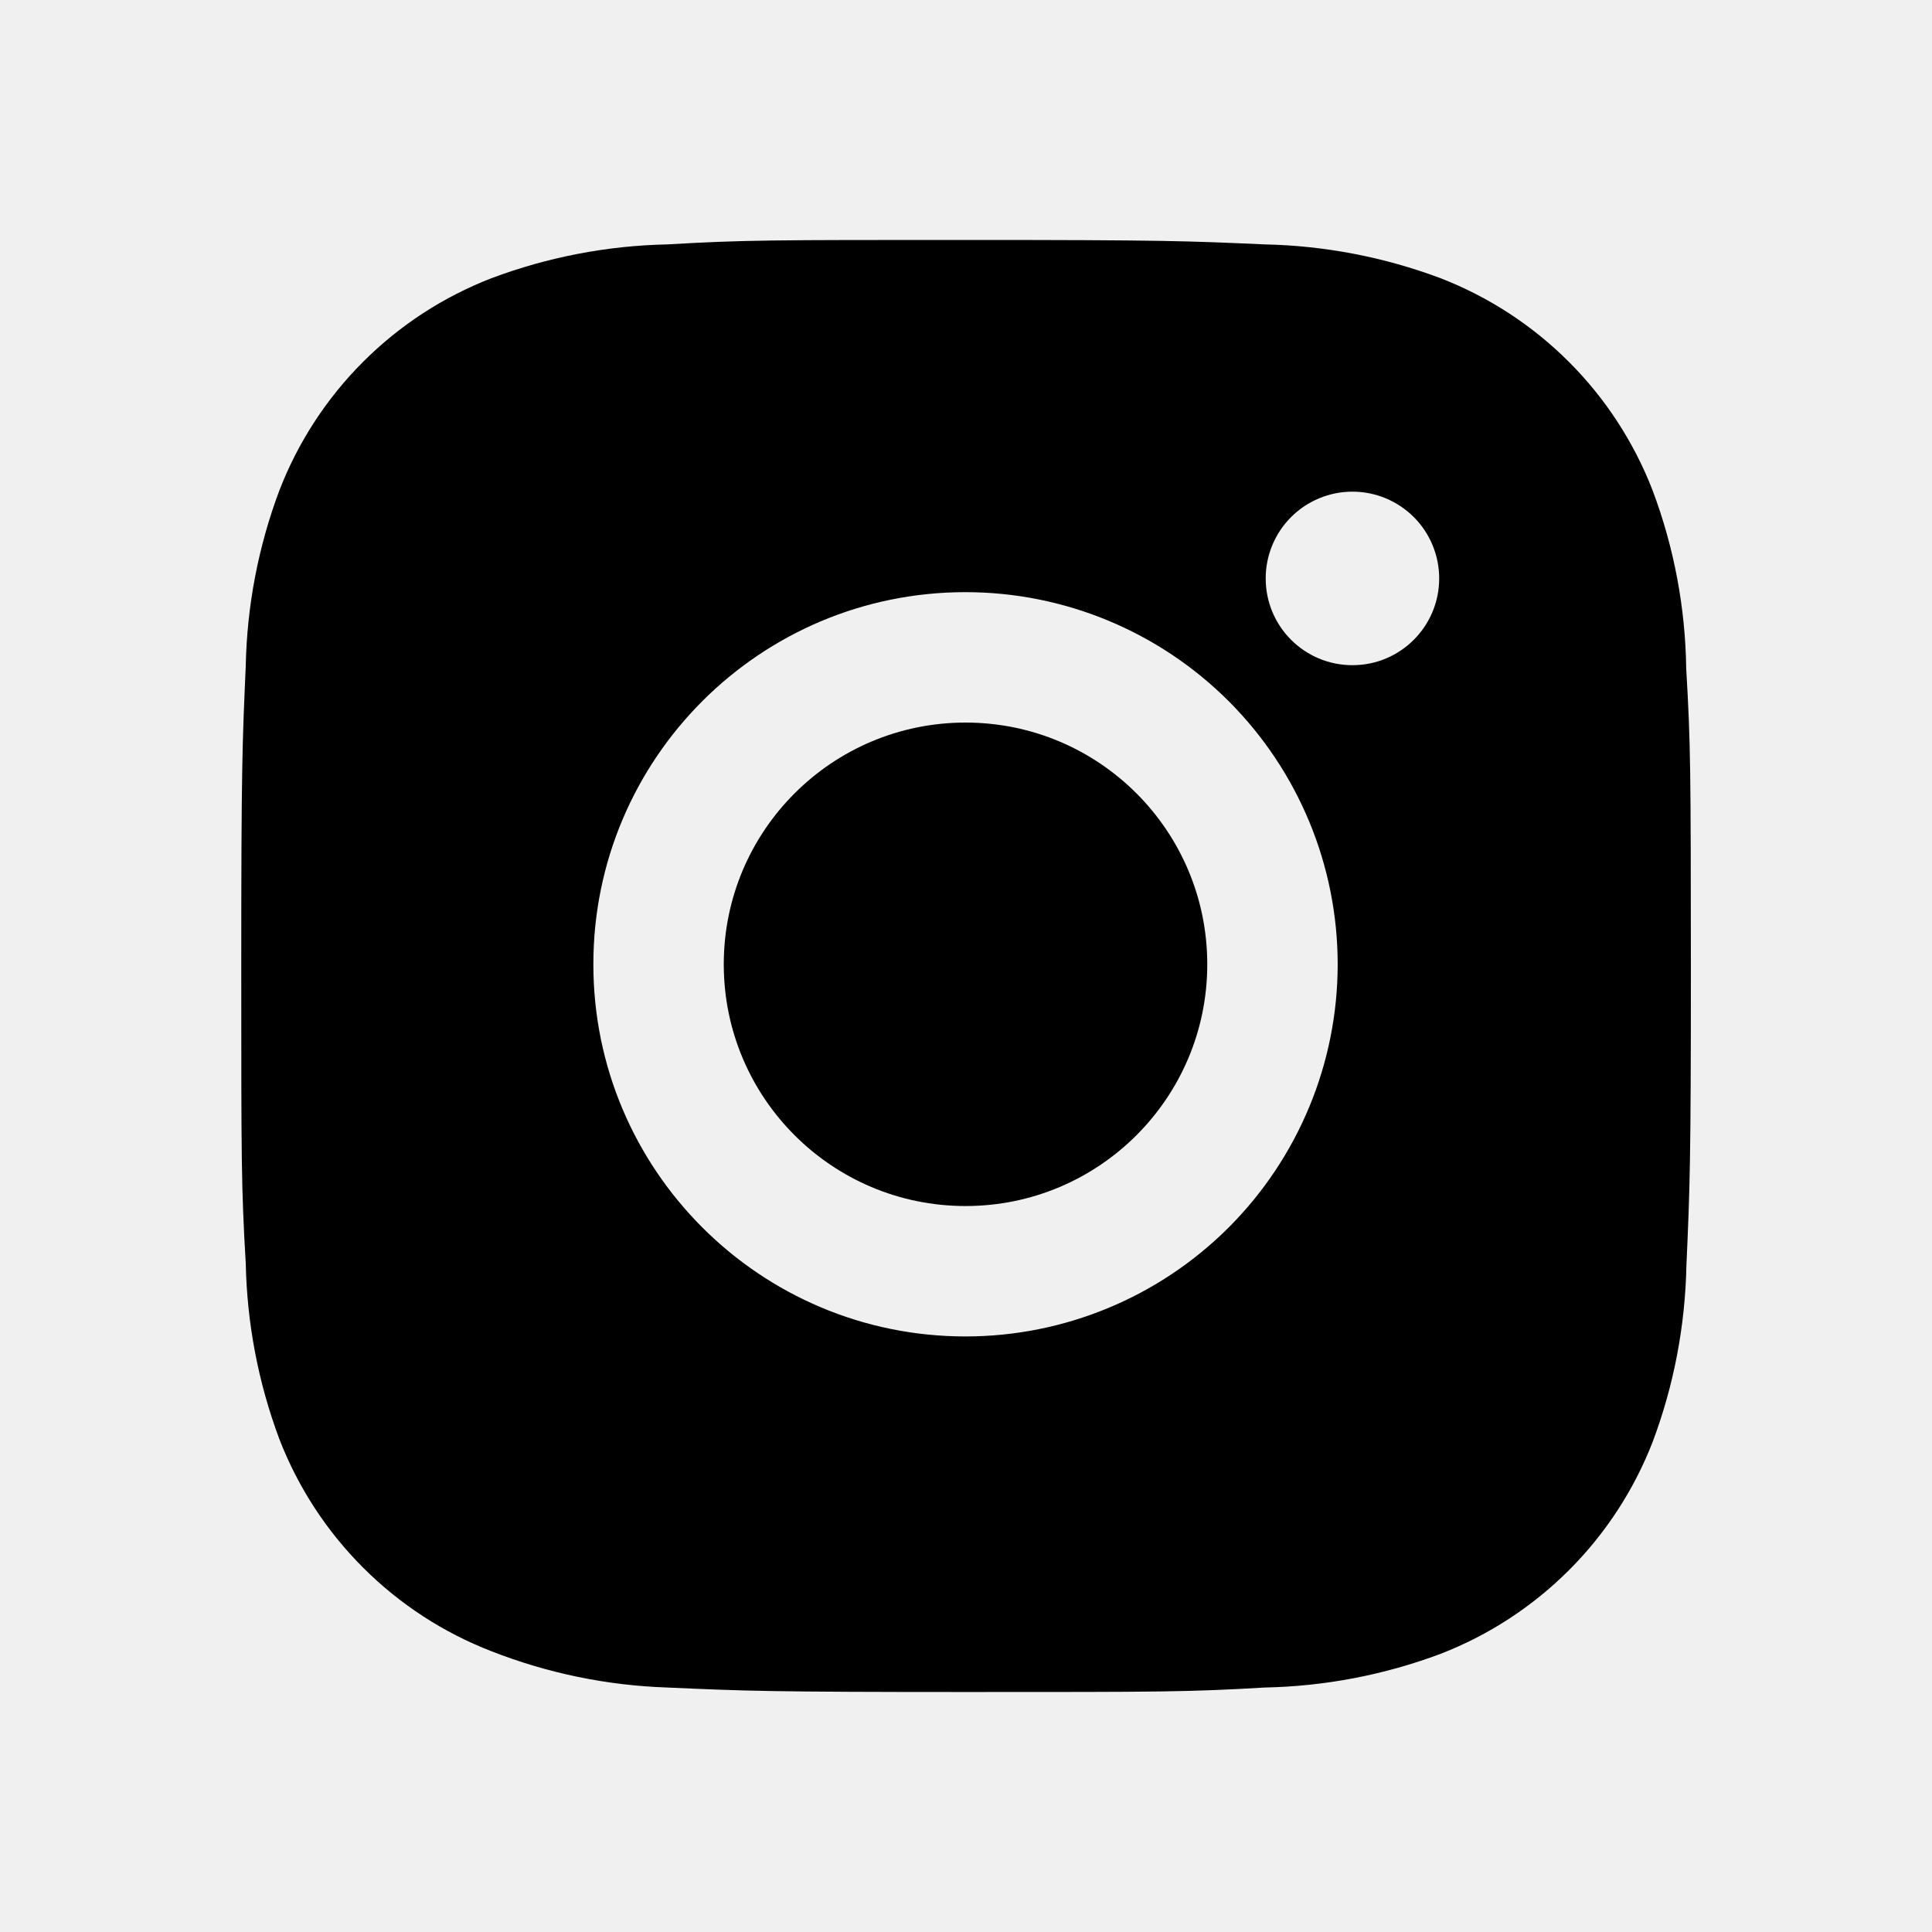
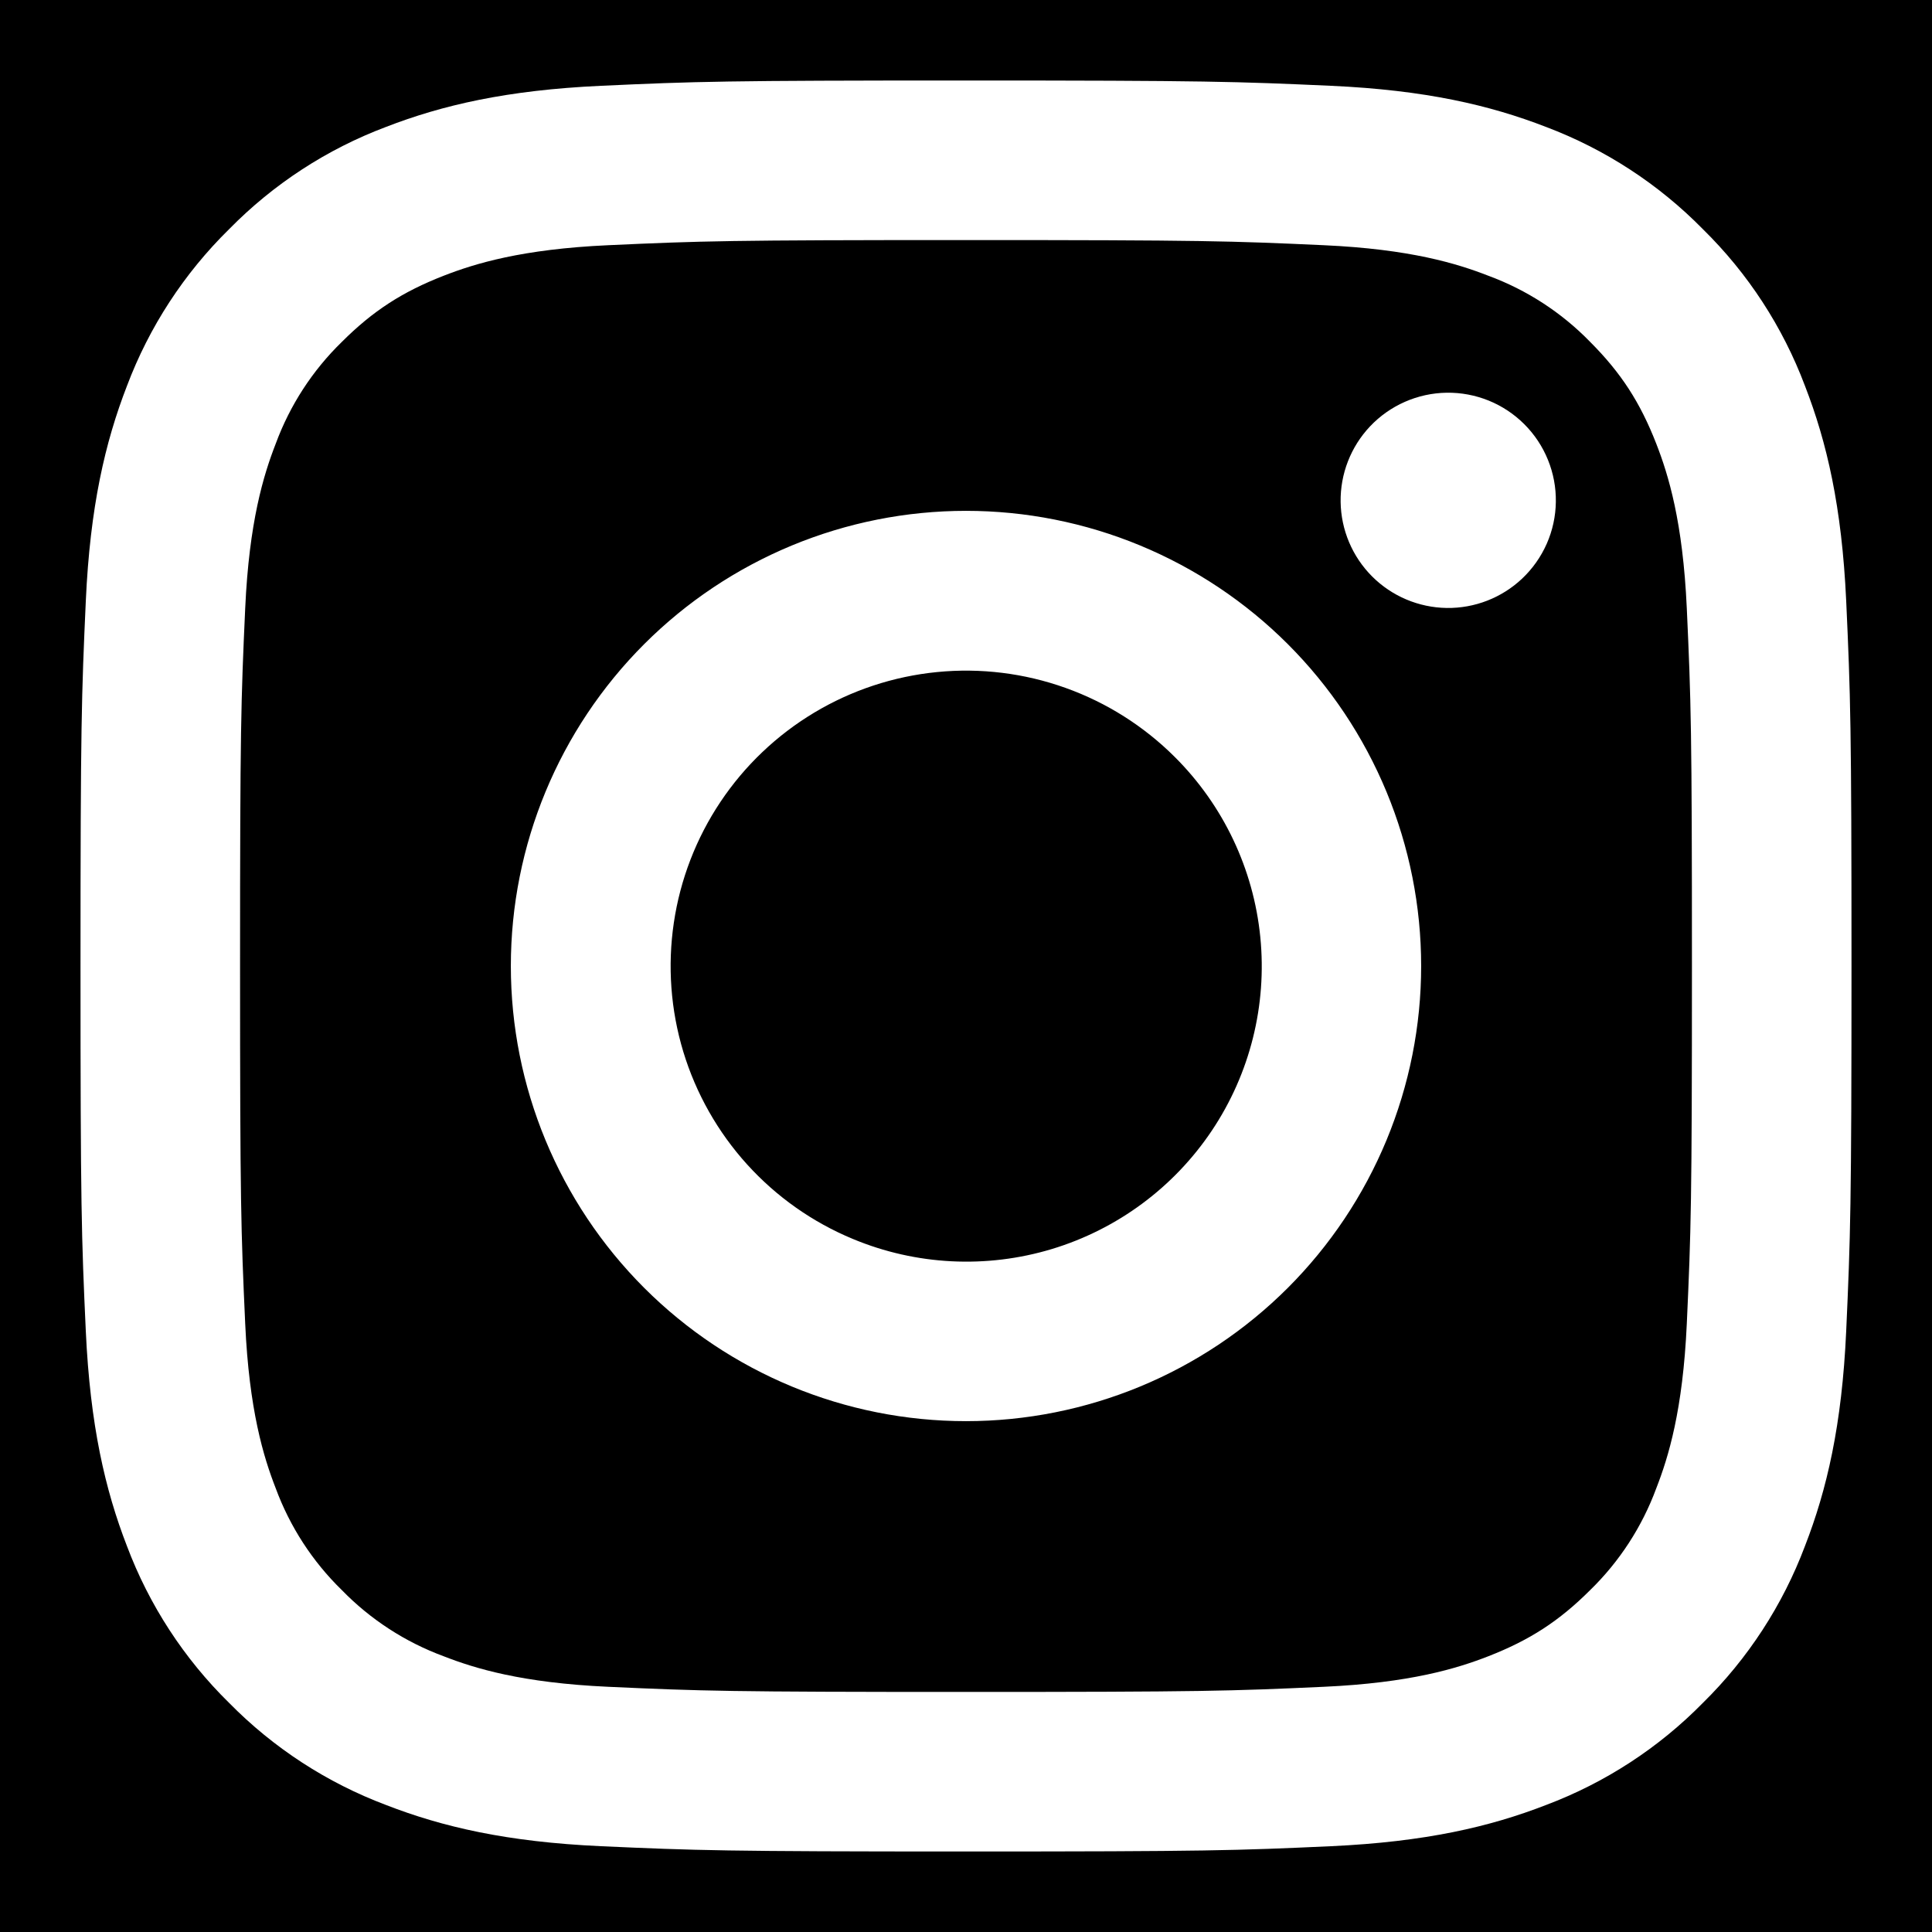
- <svg xmlns="http://www.w3.org/2000/svg" width="50" height="50" viewBox="0 0 50 50" fill="none">
-   <path d="M43.639 17.302C43.618 15.724 43.323 14.162 42.767 12.685C42.284 11.44 41.547 10.309 40.602 9.364C39.658 8.42 38.527 7.683 37.281 7.2C35.824 6.653 34.284 6.357 32.727 6.325C30.723 6.235 30.087 6.21 25 6.21C19.912 6.21 19.26 6.21 17.271 6.325C15.715 6.357 14.176 6.653 12.719 7.2C11.473 7.682 10.342 8.419 9.397 9.364C8.453 10.308 7.715 11.44 7.233 12.685C6.685 14.142 6.39 15.681 6.36 17.237C6.271 19.244 6.244 19.879 6.244 24.967C6.244 30.054 6.244 30.704 6.36 32.696C6.392 34.254 6.685 35.792 7.233 37.252C7.716 38.497 8.454 39.628 9.399 40.572C10.344 41.517 11.475 42.253 12.721 42.735C14.174 43.304 15.713 43.621 17.273 43.673C19.279 43.762 19.915 43.789 25.002 43.789C30.09 43.789 30.742 43.789 32.731 43.673C34.288 43.642 35.828 43.347 37.285 42.8C38.531 42.317 39.661 41.579 40.606 40.635C41.55 39.691 42.288 38.56 42.771 37.315C43.319 35.856 43.612 34.319 43.644 32.758C43.733 30.754 43.76 30.119 43.76 25.029C43.756 19.942 43.756 19.296 43.639 17.302V17.302ZM24.987 34.587C19.667 34.587 15.356 30.277 15.356 24.956C15.356 19.635 19.667 15.325 24.987 15.325C27.542 15.325 29.991 16.34 31.798 18.146C33.604 19.952 34.619 22.402 34.619 24.956C34.619 27.511 33.604 29.96 31.798 31.767C29.991 33.573 27.542 34.587 24.987 34.587V34.587ZM35.002 17.215C33.758 17.215 32.756 16.21 32.756 14.969C32.756 14.674 32.814 14.382 32.927 14.11C33.04 13.837 33.205 13.59 33.414 13.381C33.622 13.173 33.87 13.008 34.142 12.895C34.414 12.782 34.706 12.724 35.001 12.724C35.296 12.724 35.588 12.782 35.86 12.895C36.132 13.008 36.38 13.173 36.588 13.381C36.797 13.59 36.962 13.837 37.075 14.11C37.188 14.382 37.246 14.674 37.246 14.969C37.246 16.21 36.242 17.215 35.002 17.215Z" fill="black" />
-   <path d="M24.988 31.212C28.443 31.212 31.244 28.411 31.244 24.956C31.244 21.501 28.443 18.7 24.988 18.7C21.532 18.7 18.731 21.501 18.731 24.956C18.731 28.411 21.532 31.212 24.988 31.212Z" fill="black" />
+ <svg xmlns="http://www.w3.org/2000/svg" width="63" height="63" viewBox="0 0 63 63" fill="none">
+   <rect width="63" height="63" fill="black" />
+   <path fill-rule="evenodd" clip-rule="evenodd" d="M19.596 2.798C22.675 2.656 23.657 2.625 31.5 2.625C39.343 2.625 40.325 2.659 43.402 2.798C46.478 2.937 48.578 3.428 50.416 4.14C52.34 4.867 54.086 6.003 55.529 7.473C56.999 8.915 58.133 10.658 58.858 12.584C59.572 14.422 60.06 16.522 60.202 19.593C60.343 22.677 60.375 23.659 60.375 31.5C60.375 39.343 60.341 40.325 60.202 43.404C60.063 46.476 59.572 48.576 58.858 50.413C58.133 52.34 56.997 54.086 55.529 55.529C54.086 56.999 52.34 58.133 50.416 58.858C48.578 59.572 46.478 60.06 43.407 60.202C40.325 60.343 39.343 60.375 31.5 60.375C23.657 60.375 22.675 60.341 19.596 60.202C16.524 60.063 14.424 59.572 12.587 58.858C10.66 58.133 8.914 56.997 7.471 55.529C6.002 54.087 4.865 52.342 4.14 50.416C3.428 48.578 2.94 46.478 2.798 43.407C2.656 40.323 2.625 39.341 2.625 31.5C2.625 23.657 2.659 22.675 2.798 19.598C2.937 16.522 3.428 14.422 4.14 12.584C4.866 10.658 6.004 8.913 7.473 7.471C8.915 6.002 10.659 4.865 12.584 4.14C14.422 3.428 16.522 2.94 19.593 2.798H19.596ZM43.168 7.996C40.123 7.857 39.21 7.828 31.5 7.828C23.79 7.828 22.877 7.857 19.832 7.996C17.015 8.124 15.488 8.594 14.469 8.991C13.122 9.516 12.159 10.138 11.148 11.148C10.19 12.08 9.453 13.215 8.991 14.469C8.594 15.488 8.124 17.015 7.996 19.832C7.857 22.877 7.828 23.79 7.828 31.5C7.828 39.21 7.857 40.123 7.996 43.168C8.124 45.985 8.594 47.513 8.991 48.531C9.453 49.783 10.19 50.92 11.148 51.852C12.08 52.81 13.217 53.547 14.469 54.009C15.488 54.406 17.015 54.876 19.832 55.004C22.877 55.143 23.788 55.172 31.5 55.172C39.212 55.172 40.123 55.143 43.168 55.004C45.985 54.876 47.513 54.406 48.531 54.009C49.878 53.484 50.841 52.862 51.852 51.852C52.81 50.92 53.547 49.783 54.009 48.531C54.406 47.513 54.876 45.985 55.004 43.168C55.143 40.123 55.172 39.21 55.172 31.5C55.172 23.79 55.143 22.877 55.004 19.832C54.876 17.015 54.406 15.488 54.009 14.469C53.484 13.122 52.862 12.159 51.852 11.148C50.92 10.19 49.785 9.453 48.531 8.991C47.513 8.594 45.985 8.124 43.168 7.996ZM27.812 40.401C29.872 41.259 32.165 41.374 34.301 40.729C36.436 40.083 38.281 38.716 39.521 36.861C40.761 35.006 41.318 32.778 41.097 30.558C40.877 28.338 39.892 26.263 38.312 24.688C37.304 23.681 36.086 22.91 34.745 22.431C33.404 21.951 31.974 21.775 30.556 21.915C29.139 22.055 27.77 22.507 26.549 23.239C25.327 23.972 24.283 24.966 23.492 26.15C22.701 27.334 22.182 28.679 21.973 30.088C21.764 31.496 21.869 32.934 22.282 34.297C22.696 35.66 23.406 36.914 24.362 37.97C25.318 39.025 26.496 39.856 27.812 40.401ZM21.005 21.005C22.383 19.627 24.02 18.534 25.82 17.788C27.621 17.042 29.551 16.658 31.5 16.658C33.449 16.658 35.379 17.042 37.18 17.788C38.98 18.534 40.617 19.627 41.995 21.005C43.373 22.383 44.466 24.02 45.212 25.82C45.958 27.621 46.342 29.551 46.342 31.5C46.342 33.449 45.958 35.379 45.212 37.18C44.466 38.98 43.373 40.617 41.995 41.995C39.211 44.778 35.436 46.342 31.5 46.342C27.564 46.342 23.789 44.778 21.005 41.995C18.222 39.211 16.658 35.436 16.658 31.5C16.658 27.564 18.222 23.789 21.005 21.005ZM49.633 18.869C49.975 18.546 50.248 18.159 50.438 17.729C50.627 17.299 50.728 16.836 50.734 16.367C50.741 15.897 50.654 15.431 50.477 14.996C50.301 14.561 50.039 14.166 49.707 13.834C49.375 13.502 48.98 13.24 48.545 13.063C48.11 12.887 47.644 12.799 47.174 12.806C46.705 12.813 46.241 12.914 45.812 13.103C45.382 13.292 44.994 13.566 44.672 13.907C44.046 14.572 43.703 15.454 43.716 16.367C43.729 17.28 44.098 18.152 44.743 18.797C45.389 19.443 46.261 19.811 47.174 19.825C48.087 19.838 48.969 19.495 49.633 18.869Z" fill="white" />
</svg>
